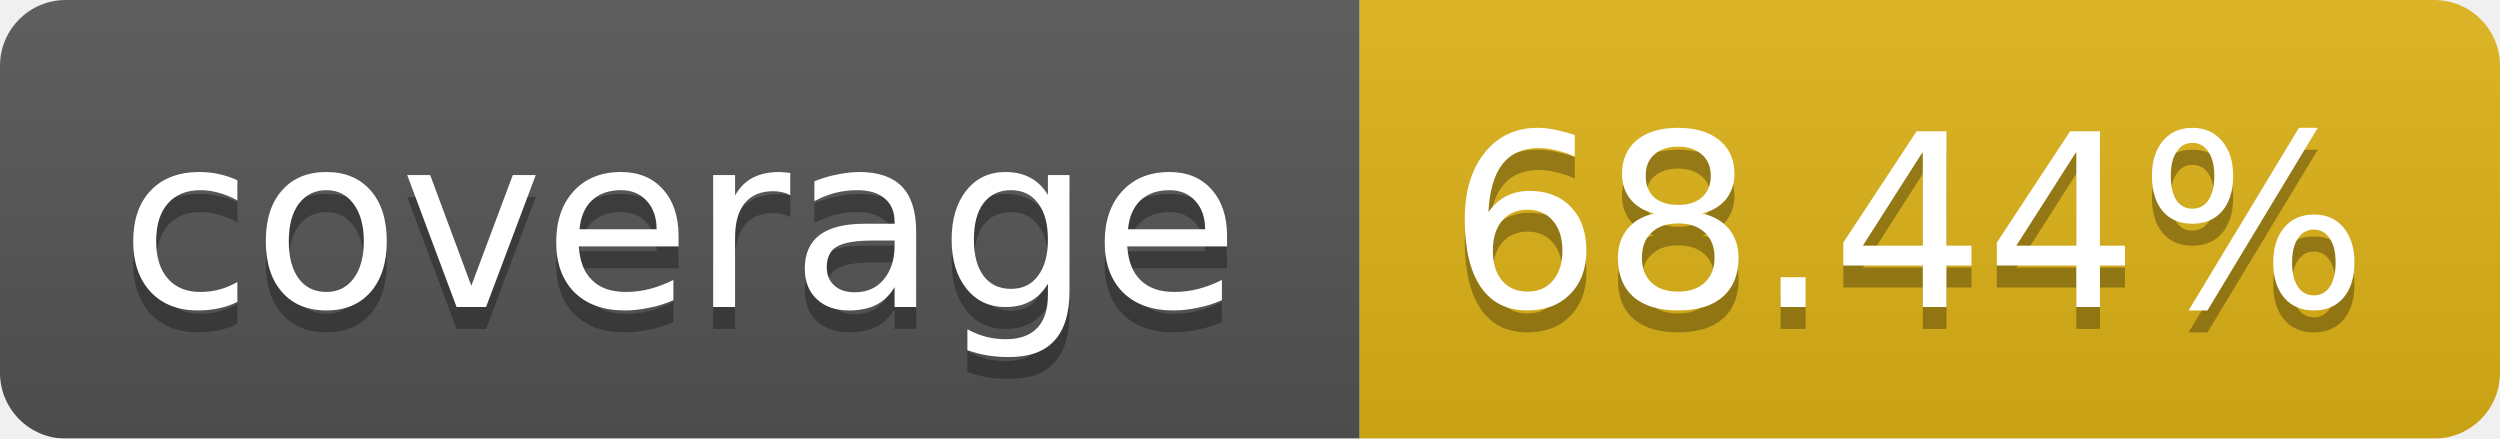
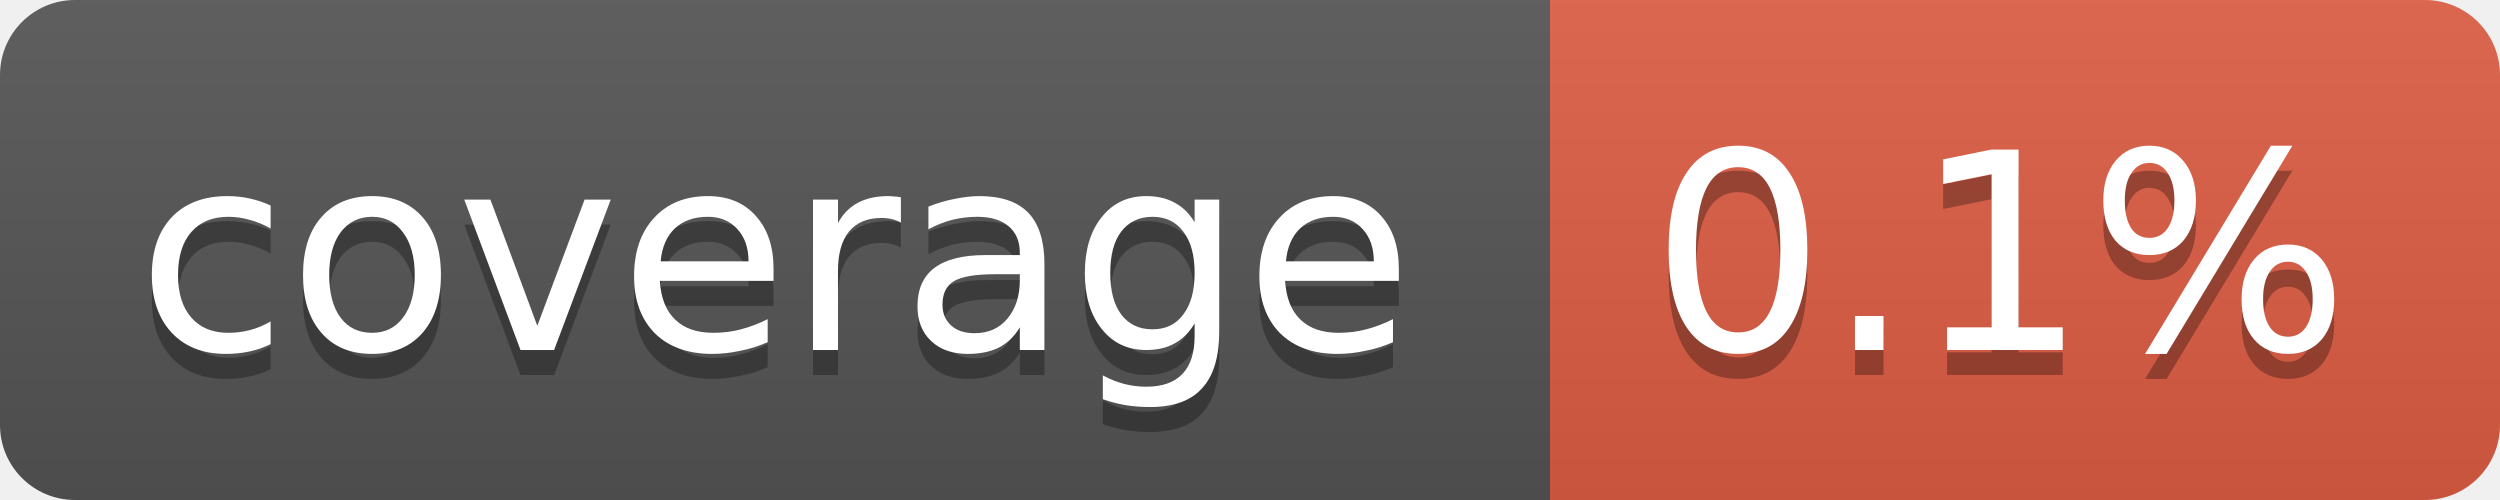
- <svg xmlns="http://www.w3.org/2000/svg" width="114" height="20">
+ <svg xmlns="http://www.w3.org/2000/svg" width="100" height="20">
  <linearGradient id="b" x2="0" y2="100%">
    <stop offset="0" stop-color="#bbb" stop-opacity=".1" />
    <stop offset="1" stop-opacity=".1" />
  </linearGradient>
  <mask id="a">
-     <rect width="114" height="20" rx="3" fill="#fff" />
+     <rect width="100" height="20" rx="3" fill="#fff" />
  </mask>
  <g mask="url(#a)">
    <path fill="#555" d="M0 0h62v20H0z" />
-     <path fill="#DFB317" d="M62 0h52v20H62z" />
-     <path fill="url(#b)" d="M0 0h114v20H0z" />
+     <path fill="#E05D44" d="M62 0h38v20H62z" />
+     <path fill="url(#b)" d="M0 0h100v20H0z" />
  </g>
  <g fill="#fff" text-anchor="middle" font-family="Verdana,DejaVu Sans,Geneva,sans-serif" font-size="11">
    <text x="31" y="15" fill="#010101" fill-opacity=".3">coverage</text>
    <text x="31" y="14">coverage</text>
-     <text x="87" y="15" fill="#010101" fill-opacity=".3">68.44%</text>
-     <text x="87" y="14">68.44%</text>
+     <text x="80" y="15" fill="#010101" fill-opacity=".3">0.1%</text>
+     <text x="80" y="14">0.1%</text>
  </g>
</svg>
